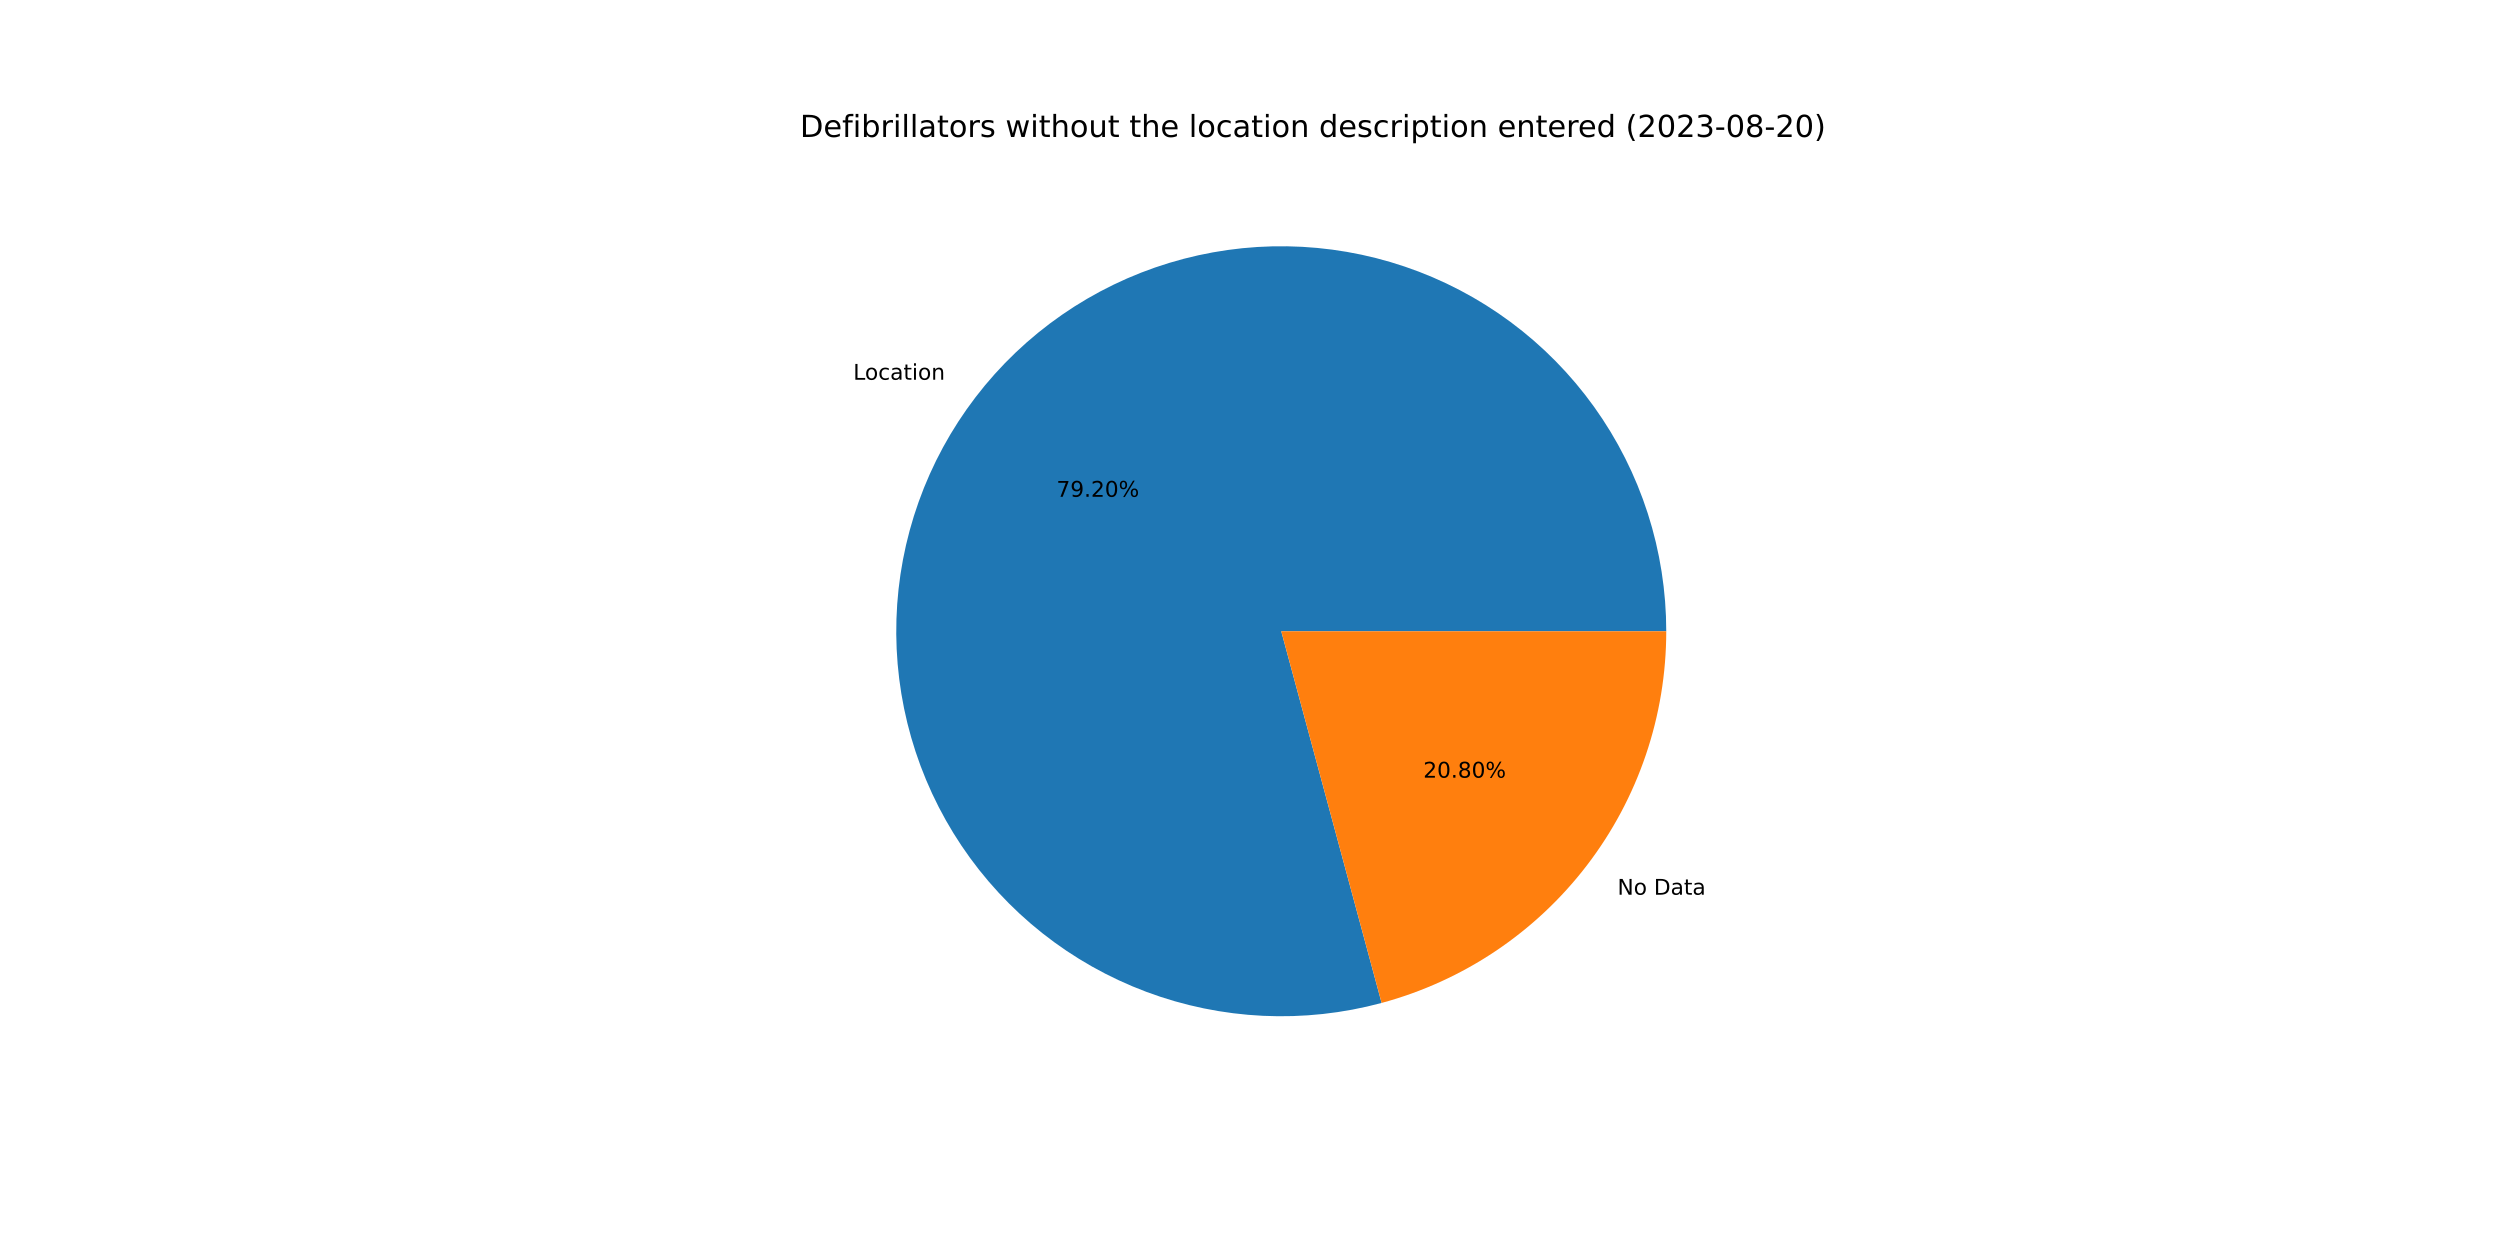
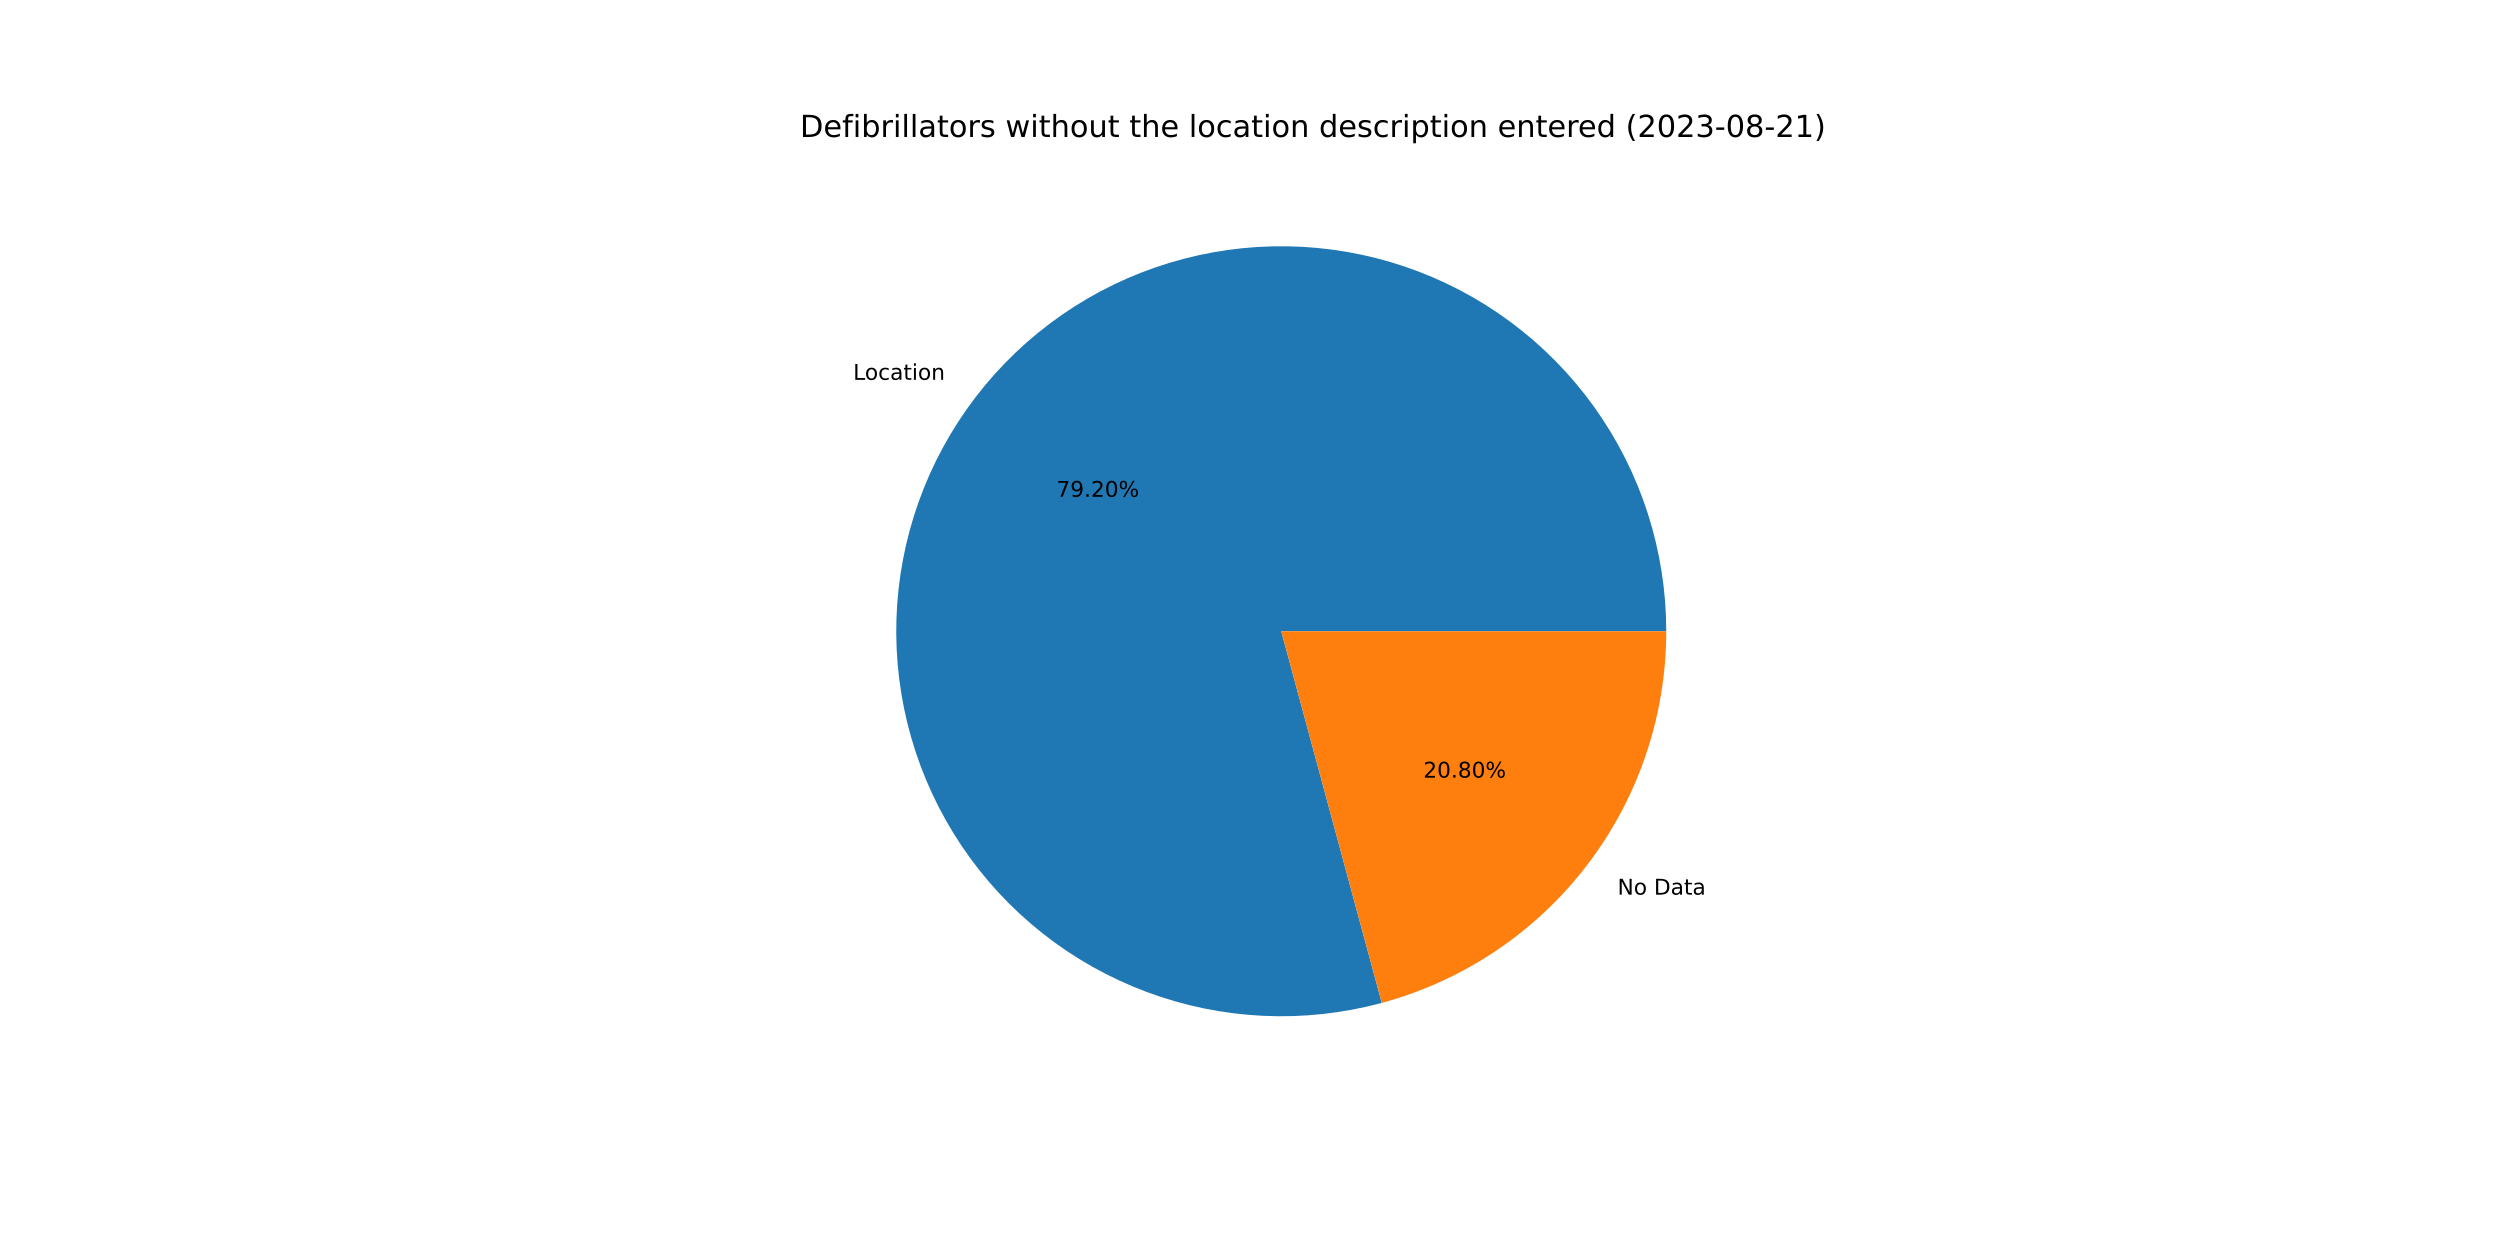
<svg xmlns="http://www.w3.org/2000/svg" xmlns:xlink="http://www.w3.org/1999/xlink" width="1152pt" height="576pt" viewBox="0 0 1152 576" version="1.1">
  <defs>
    <style type="text/css">*{stroke-linejoin: round; stroke-linecap: butt}</style>
  </defs>
  <g id="figure_1">
    <g id="patch_1">
      <path d="M 0 576  L 1152 576  L 1152 0  L 0 0  z " style="fill: #ffffff" />
    </g>
    <g id="axes_1">
      <g id="patch_2">
-         <path d="M 767.808 290.88  C 767.808 272.451 764.937 254.135 759.297 236.59  C 753.658 219.046 745.319 202.486 734.581 187.509  C 723.843 172.532 710.837 159.319 696.031 148.347  C 681.225 137.374 664.799 128.775 647.346 122.86  C 629.892 116.944 611.623 113.785 593.197 113.494  C 574.77 113.204 556.411 115.786 538.779 121.148  C 521.148 126.51 504.459 134.587 489.315 145.088  C 474.17 155.588 460.754 168.384 449.549 183.016  C 438.345 197.647 429.488 213.935 423.298 231.293  C 417.109 248.651 413.661 266.868 413.08 285.288  C 412.499 303.707 414.792 322.105 419.876 339.819  C 424.959 357.532 432.772 374.346 443.032 389.654  C 453.293 404.963 465.876 418.579 480.329 430.013  C 494.782 441.447 510.928 450.559 528.186 457.022  C 545.445 463.484 563.605 467.218 582.013 468.09  C 600.421 468.961 618.853 466.958 636.645 462.155  L 590.4 290.88  L 767.808 290.88  z " style="fill: #1f77b4" />
+         <path d="M 767.808 290.88  C 767.808 272.45 764.936 254.131 759.296 236.585  C 753.655 219.039 745.315 202.479 734.575 187.501  C 723.835 172.523 710.827 159.31 696.019 148.338  C 681.211 137.365 664.783 128.767 647.327 122.853  C 629.871 116.939 611.6 113.782 593.172 113.494  C 574.744 113.206 556.383 115.791 538.751 121.157  C 521.119 126.522 504.43 134.603 489.287 145.107  C 474.143 155.612 460.728 168.412 449.525 183.047  C 438.323 197.682 429.469 213.974 423.283 231.335  C 417.097 248.696 413.654 266.916 413.079 285.337  C 412.503 303.758 414.801 322.157 419.89 339.871  C 424.98 357.585 432.799 374.397 443.065 389.703  C 453.332 405.01 465.921 418.623 480.379 430.053  C 494.837 441.482 510.989 450.589 528.251 457.046  C 545.513 463.502 563.677 467.23 582.087 468.093  C 600.497 468.957 618.93 466.946 636.721 462.134  L 590.4 290.88  L 767.808 290.88  z " style="fill: #1f77b4" />
      </g>
      <g id="patch_3">
-         <path d="M 636.645 462.155  C 674.285 451.992 707.546 429.699 731.251 398.744  C 754.956 367.79 767.808 329.868 767.808 290.88  L 590.4 290.88  L 636.645 462.155  z " style="fill: #ff7f0e" />
+         <path d="M 636.721 462.134  C 674.344 451.958 707.585 429.662 731.275 398.713  C 754.964 367.764 767.808 329.855 767.808 290.88  L 590.4 290.88  L 636.721 462.134  z " style="fill: #ff7f0e" />
      </g>
      <g id="matplotlib.axis_1" />
      <g id="matplotlib.axis_2" />
      <g id="text_1">
-         <g transform="translate(393.1675 174.9886)scale(0.1 -0.1)">
+         <g transform="translate(393.1411 175.023)scale(0.1 -0.1)">
          <defs>
            <path id="DejaVuSans-4c" d="M 628 4666  L 1259 4666  L 1259 531  L 3531 531  L 3531 0  L 628 0  L 628 4666  z " transform="scale(0.015625)" />
            <path id="DejaVuSans-6f" d="M 1959 3097  Q 1497 3097 1228 2736  Q 959 2375 959 1747  Q 959 1119 1226 758  Q 1494 397 1959 397  Q 2419 397 2687 759  Q 2956 1122 2956 1747  Q 2956 2369 2687 2733  Q 2419 3097 1959 3097  z M 1959 3584  Q 2709 3584 3137 3096  Q 3566 2609 3566 1747  Q 3566 888 3137 398  Q 2709 -91 1959 -91  Q 1206 -91 779 398  Q 353 888 353 1747  Q 353 2609 779 3096  Q 1206 3584 1959 3584  z " transform="scale(0.015625)" />
            <path id="DejaVuSans-63" d="M 3122 3366  L 3122 2828  Q 2878 2963 2633 3030  Q 2388 3097 2138 3097  Q 1578 3097 1268 2742  Q 959 2388 959 1747  Q 959 1106 1268 751  Q 1578 397 2138 397  Q 2388 397 2633 464  Q 2878 531 3122 666  L 3122 134  Q 2881 22 2623 -34  Q 2366 -91 2075 -91  Q 1284 -91 818 406  Q 353 903 353 1747  Q 353 2603 823 3093  Q 1294 3584 2113 3584  Q 2378 3584 2631 3529  Q 2884 3475 3122 3366  z " transform="scale(0.015625)" />
            <path id="DejaVuSans-61" d="M 2194 1759  Q 1497 1759 1228 1600  Q 959 1441 959 1056  Q 959 750 1161 570  Q 1363 391 1709 391  Q 2188 391 2477 730  Q 2766 1069 2766 1631  L 2766 1759  L 2194 1759  z M 3341 1997  L 3341 0  L 2766 0  L 2766 531  Q 2569 213 2275 61  Q 1981 -91 1556 -91  Q 1019 -91 701 211  Q 384 513 384 1019  Q 384 1609 779 1909  Q 1175 2209 1959 2209  L 2766 2209  L 2766 2266  Q 2766 2663 2505 2880  Q 2244 3097 1772 3097  Q 1472 3097 1187 3025  Q 903 2953 641 2809  L 641 3341  Q 956 3463 1253 3523  Q 1550 3584 1831 3584  Q 2591 3584 2966 3190  Q 3341 2797 3341 1997  z " transform="scale(0.015625)" />
            <path id="DejaVuSans-74" d="M 1172 4494  L 1172 3500  L 2356 3500  L 2356 3053  L 1172 3053  L 1172 1153  Q 1172 725 1289 603  Q 1406 481 1766 481  L 2356 481  L 2356 0  L 1766 0  Q 1100 0 847 248  Q 594 497 594 1153  L 594 3053  L 172 3053  L 172 3500  L 594 3500  L 594 4494  L 1172 4494  z " transform="scale(0.015625)" />
            <path id="DejaVuSans-69" d="M 603 3500  L 1178 3500  L 1178 0  L 603 0  L 603 3500  z M 603 4863  L 1178 4863  L 1178 4134  L 603 4134  L 603 4863  z " transform="scale(0.015625)" />
            <path id="DejaVuSans-6e" d="M 3513 2113  L 3513 0  L 2938 0  L 2938 2094  Q 2938 2591 2744 2837  Q 2550 3084 2163 3084  Q 1697 3084 1428 2787  Q 1159 2491 1159 1978  L 1159 0  L 581 0  L 581 3500  L 1159 3500  L 1159 2956  Q 1366 3272 1645 3428  Q 1925 3584 2291 3584  Q 2894 3584 3203 3211  Q 3513 2838 3513 2113  z " transform="scale(0.015625)" />
          </defs>
          <use xlink:href="#DejaVuSans-4c" />
          <use xlink:href="#DejaVuSans-6f" x="53.963" />
          <use xlink:href="#DejaVuSans-63" x="115.145" />
          <use xlink:href="#DejaVuSans-61" x="170.125" />
          <use xlink:href="#DejaVuSans-74" x="231.404" />
          <use xlink:href="#DejaVuSans-69" x="270.613" />
          <use xlink:href="#DejaVuSans-6f" x="298.396" />
          <use xlink:href="#DejaVuSans-6e" x="359.578" />
        </g>
      </g>
      <g id="text_2">
-         <g transform="translate(486.8248 228.9208)scale(0.1 -0.1)">
+         <g transform="translate(486.8104 228.9396)scale(0.1 -0.1)">
          <defs>
            <path id="DejaVuSans-37" d="M 525 4666  L 3525 4666  L 3525 4397  L 1831 0  L 1172 0  L 2766 4134  L 525 4134  L 525 4666  z " transform="scale(0.015625)" />
            <path id="DejaVuSans-39" d="M 703 97  L 703 672  Q 941 559 1184 500  Q 1428 441 1663 441  Q 2288 441 2617 861  Q 2947 1281 2994 2138  Q 2813 1869 2534 1725  Q 2256 1581 1919 1581  Q 1219 1581 811 2004  Q 403 2428 403 3163  Q 403 3881 828 4315  Q 1253 4750 1959 4750  Q 2769 4750 3195 4129  Q 3622 3509 3622 2328  Q 3622 1225 3098 567  Q 2575 -91 1691 -91  Q 1453 -91 1209 -44  Q 966 3 703 97  z M 1959 2075  Q 2384 2075 2632 2365  Q 2881 2656 2881 3163  Q 2881 3666 2632 3958  Q 2384 4250 1959 4250  Q 1534 4250 1286 3958  Q 1038 3666 1038 3163  Q 1038 2656 1286 2365  Q 1534 2075 1959 2075  z " transform="scale(0.015625)" />
            <path id="DejaVuSans-2e" d="M 684 794  L 1344 794  L 1344 0  L 684 0  L 684 794  z " transform="scale(0.015625)" />
            <path id="DejaVuSans-32" d="M 1228 531  L 3431 531  L 3431 0  L 469 0  L 469 531  Q 828 903 1448 1529  Q 2069 2156 2228 2338  Q 2531 2678 2651 2914  Q 2772 3150 2772 3378  Q 2772 3750 2511 3984  Q 2250 4219 1831 4219  Q 1534 4219 1204 4116  Q 875 4013 500 3803  L 500 4441  Q 881 4594 1212 4672  Q 1544 4750 1819 4750  Q 2544 4750 2975 4387  Q 3406 4025 3406 3419  Q 3406 3131 3298 2873  Q 3191 2616 2906 2266  Q 2828 2175 2409 1742  Q 1991 1309 1228 531  z " transform="scale(0.015625)" />
            <path id="DejaVuSans-30" d="M 2034 4250  Q 1547 4250 1301 3770  Q 1056 3291 1056 2328  Q 1056 1369 1301 889  Q 1547 409 2034 409  Q 2525 409 2770 889  Q 3016 1369 3016 2328  Q 3016 3291 2770 3770  Q 2525 4250 2034 4250  z M 2034 4750  Q 2819 4750 3233 4129  Q 3647 3509 3647 2328  Q 3647 1150 3233 529  Q 2819 -91 2034 -91  Q 1250 -91 836 529  Q 422 1150 422 2328  Q 422 3509 836 4129  Q 1250 4750 2034 4750  z " transform="scale(0.015625)" />
            <path id="DejaVuSans-25" d="M 4653 2053  Q 4381 2053 4226 1822  Q 4072 1591 4072 1178  Q 4072 772 4226 539  Q 4381 306 4653 306  Q 4919 306 5073 539  Q 5228 772 5228 1178  Q 5228 1588 5073 1820  Q 4919 2053 4653 2053  z M 4653 2450  Q 5147 2450 5437 2106  Q 5728 1763 5728 1178  Q 5728 594 5436 251  Q 5144 -91 4653 -91  Q 4153 -91 3862 251  Q 3572 594 3572 1178  Q 3572 1766 3864 2108  Q 4156 2450 4653 2450  z M 1428 4353  Q 1159 4353 1004 4120  Q 850 3888 850 3481  Q 850 3069 1003 2837  Q 1156 2606 1428 2606  Q 1700 2606 1854 2837  Q 2009 3069 2009 3481  Q 2009 3884 1853 4118  Q 1697 4353 1428 4353  z M 4250 4750  L 4750 4750  L 1831 -91  L 1331 -91  L 4250 4750  z M 1428 4750  Q 1922 4750 2215 4408  Q 2509 4066 2509 3481  Q 2509 2891 2217 2550  Q 1925 2209 1428 2209  Q 931 2209 642 2551  Q 353 2894 353 3481  Q 353 4063 643 4406  Q 934 4750 1428 4750  z " transform="scale(0.015625)" />
          </defs>
          <use xlink:href="#DejaVuSans-37" />
          <use xlink:href="#DejaVuSans-39" x="63.623" />
          <use xlink:href="#DejaVuSans-2e" x="127.246" />
          <use xlink:href="#DejaVuSans-32" x="159.033" />
          <use xlink:href="#DejaVuSans-30" x="222.656" />
          <use xlink:href="#DejaVuSans-25" x="286.279" />
        </g>
      </g>
      <g id="text_3">
-         <g transform="translate(745.3356 412.2901)scale(0.1 -0.1)">
+         <g transform="translate(745.362 412.2557)scale(0.1 -0.1)">
          <defs>
            <path id="DejaVuSans-4e" d="M 628 4666  L 1478 4666  L 3547 763  L 3547 4666  L 4159 4666  L 4159 0  L 3309 0  L 1241 3903  L 1241 0  L 628 0  L 628 4666  z " transform="scale(0.015625)" />
            <path id="DejaVuSans-20" transform="scale(0.015625)" />
            <path id="DejaVuSans-44" d="M 1259 4147  L 1259 519  L 2022 519  Q 2988 519 3436 956  Q 3884 1394 3884 2338  Q 3884 3275 3436 3711  Q 2988 4147 2022 4147  L 1259 4147  z M 628 4666  L 1925 4666  Q 3281 4666 3915 4102  Q 4550 3538 4550 2338  Q 4550 1131 3912 565  Q 3275 0 1925 0  L 628 0  L 628 4666  z " transform="scale(0.015625)" />
          </defs>
          <use xlink:href="#DejaVuSans-4e" />
          <use xlink:href="#DejaVuSans-6f" x="74.805" />
          <use xlink:href="#DejaVuSans-20" x="135.986" />
          <use xlink:href="#DejaVuSans-44" x="167.773" />
          <use xlink:href="#DejaVuSans-61" x="244.775" />
          <use xlink:href="#DejaVuSans-74" x="306.055" />
          <use xlink:href="#DejaVuSans-61" x="345.264" />
        </g>
      </g>
      <g id="text_4">
-         <g transform="translate(655.8455 358.358)scale(0.1 -0.1)">
+         <g transform="translate(655.8599 358.3392)scale(0.1 -0.1)">
          <defs>
            <path id="DejaVuSans-38" d="M 2034 2216  Q 1584 2216 1326 1975  Q 1069 1734 1069 1313  Q 1069 891 1326 650  Q 1584 409 2034 409  Q 2484 409 2743 651  Q 3003 894 3003 1313  Q 3003 1734 2745 1975  Q 2488 2216 2034 2216  z M 1403 2484  Q 997 2584 770 2862  Q 544 3141 544 3541  Q 544 4100 942 4425  Q 1341 4750 2034 4750  Q 2731 4750 3128 4425  Q 3525 4100 3525 3541  Q 3525 3141 3298 2862  Q 3072 2584 2669 2484  Q 3125 2378 3379 2068  Q 3634 1759 3634 1313  Q 3634 634 3220 271  Q 2806 -91 2034 -91  Q 1263 -91 848 271  Q 434 634 434 1313  Q 434 1759 690 2068  Q 947 2378 1403 2484  z M 1172 3481  Q 1172 3119 1398 2916  Q 1625 2713 2034 2713  Q 2441 2713 2670 2916  Q 2900 3119 2900 3481  Q 2900 3844 2670 4047  Q 2441 4250 2034 4250  Q 1625 4250 1398 4047  Q 1172 3844 1172 3481  z " transform="scale(0.015625)" />
          </defs>
          <use xlink:href="#DejaVuSans-32" />
          <use xlink:href="#DejaVuSans-30" x="63.623" />
          <use xlink:href="#DejaVuSans-2e" x="127.246" />
          <use xlink:href="#DejaVuSans-38" x="159.033" />
          <use xlink:href="#DejaVuSans-30" x="222.656" />
          <use xlink:href="#DejaVuSans-25" x="286.279" />
        </g>
      </g>
      <g id="text_5">
        <g transform="translate(368.64 63.12)scale(0.14 -0.14)">
          <defs>
            <path id="DejaVuSans-65" d="M 3597 1894  L 3597 1613  L 953 1613  Q 991 1019 1311 708  Q 1631 397 2203 397  Q 2534 397 2845 478  Q 3156 559 3463 722  L 3463 178  Q 3153 47 2828 -22  Q 2503 -91 2169 -91  Q 1331 -91 842 396  Q 353 884 353 1716  Q 353 2575 817 3079  Q 1281 3584 2069 3584  Q 2775 3584 3186 3129  Q 3597 2675 3597 1894  z M 3022 2063  Q 3016 2534 2758 2815  Q 2500 3097 2075 3097  Q 1594 3097 1305 2825  Q 1016 2553 972 2059  L 3022 2063  z " transform="scale(0.015625)" />
            <path id="DejaVuSans-66" d="M 2375 4863  L 2375 4384  L 1825 4384  Q 1516 4384 1395 4259  Q 1275 4134 1275 3809  L 1275 3500  L 2222 3500  L 2222 3053  L 1275 3053  L 1275 0  L 697 0  L 697 3053  L 147 3053  L 147 3500  L 697 3500  L 697 3744  Q 697 4328 969 4595  Q 1241 4863 1831 4863  L 2375 4863  z " transform="scale(0.015625)" />
            <path id="DejaVuSans-62" d="M 3116 1747  Q 3116 2381 2855 2742  Q 2594 3103 2138 3103  Q 1681 3103 1420 2742  Q 1159 2381 1159 1747  Q 1159 1113 1420 752  Q 1681 391 2138 391  Q 2594 391 2855 752  Q 3116 1113 3116 1747  z M 1159 2969  Q 1341 3281 1617 3432  Q 1894 3584 2278 3584  Q 2916 3584 3314 3078  Q 3713 2572 3713 1747  Q 3713 922 3314 415  Q 2916 -91 2278 -91  Q 1894 -91 1617 61  Q 1341 213 1159 525  L 1159 0  L 581 0  L 581 4863  L 1159 4863  L 1159 2969  z " transform="scale(0.015625)" />
            <path id="DejaVuSans-72" d="M 2631 2963  Q 2534 3019 2420 3045  Q 2306 3072 2169 3072  Q 1681 3072 1420 2755  Q 1159 2438 1159 1844  L 1159 0  L 581 0  L 581 3500  L 1159 3500  L 1159 2956  Q 1341 3275 1631 3429  Q 1922 3584 2338 3584  Q 2397 3584 2469 3576  Q 2541 3569 2628 3553  L 2631 2963  z " transform="scale(0.015625)" />
            <path id="DejaVuSans-6c" d="M 603 4863  L 1178 4863  L 1178 0  L 603 0  L 603 4863  z " transform="scale(0.015625)" />
            <path id="DejaVuSans-73" d="M 2834 3397  L 2834 2853  Q 2591 2978 2328 3040  Q 2066 3103 1784 3103  Q 1356 3103 1142 2972  Q 928 2841 928 2578  Q 928 2378 1081 2264  Q 1234 2150 1697 2047  L 1894 2003  Q 2506 1872 2764 1633  Q 3022 1394 3022 966  Q 3022 478 2636 193  Q 2250 -91 1575 -91  Q 1294 -91 989 -36  Q 684 19 347 128  L 347 722  Q 666 556 975 473  Q 1284 391 1588 391  Q 1994 391 2212 530  Q 2431 669 2431 922  Q 2431 1156 2273 1281  Q 2116 1406 1581 1522  L 1381 1569  Q 847 1681 609 1914  Q 372 2147 372 2553  Q 372 3047 722 3315  Q 1072 3584 1716 3584  Q 2034 3584 2315 3537  Q 2597 3491 2834 3397  z " transform="scale(0.015625)" />
            <path id="DejaVuSans-77" d="M 269 3500  L 844 3500  L 1563 769  L 2278 3500  L 2956 3500  L 3675 769  L 4391 3500  L 4966 3500  L 4050 0  L 3372 0  L 2619 2869  L 1863 0  L 1184 0  L 269 3500  z " transform="scale(0.015625)" />
            <path id="DejaVuSans-68" d="M 3513 2113  L 3513 0  L 2938 0  L 2938 2094  Q 2938 2591 2744 2837  Q 2550 3084 2163 3084  Q 1697 3084 1428 2787  Q 1159 2491 1159 1978  L 1159 0  L 581 0  L 581 4863  L 1159 4863  L 1159 2956  Q 1366 3272 1645 3428  Q 1925 3584 2291 3584  Q 2894 3584 3203 3211  Q 3513 2838 3513 2113  z " transform="scale(0.015625)" />
            <path id="DejaVuSans-75" d="M 544 1381  L 544 3500  L 1119 3500  L 1119 1403  Q 1119 906 1312 657  Q 1506 409 1894 409  Q 2359 409 2629 706  Q 2900 1003 2900 1516  L 2900 3500  L 3475 3500  L 3475 0  L 2900 0  L 2900 538  Q 2691 219 2414 64  Q 2138 -91 1772 -91  Q 1169 -91 856 284  Q 544 659 544 1381  z M 1991 3584  L 1991 3584  z " transform="scale(0.015625)" />
            <path id="DejaVuSans-64" d="M 2906 2969  L 2906 4863  L 3481 4863  L 3481 0  L 2906 0  L 2906 525  Q 2725 213 2448 61  Q 2172 -91 1784 -91  Q 1150 -91 751 415  Q 353 922 353 1747  Q 353 2572 751 3078  Q 1150 3584 1784 3584  Q 2172 3584 2448 3432  Q 2725 3281 2906 2969  z M 947 1747  Q 947 1113 1208 752  Q 1469 391 1925 391  Q 2381 391 2643 752  Q 2906 1113 2906 1747  Q 2906 2381 2643 2742  Q 2381 3103 1925 3103  Q 1469 3103 1208 2742  Q 947 2381 947 1747  z " transform="scale(0.015625)" />
            <path id="DejaVuSans-70" d="M 1159 525  L 1159 -1331  L 581 -1331  L 581 3500  L 1159 3500  L 1159 2969  Q 1341 3281 1617 3432  Q 1894 3584 2278 3584  Q 2916 3584 3314 3078  Q 3713 2572 3713 1747  Q 3713 922 3314 415  Q 2916 -91 2278 -91  Q 1894 -91 1617 61  Q 1341 213 1159 525  z M 3116 1747  Q 3116 2381 2855 2742  Q 2594 3103 2138 3103  Q 1681 3103 1420 2742  Q 1159 2381 1159 1747  Q 1159 1113 1420 752  Q 1681 391 2138 391  Q 2594 391 2855 752  Q 3116 1113 3116 1747  z " transform="scale(0.015625)" />
            <path id="DejaVuSans-28" d="M 1984 4856  Q 1566 4138 1362 3434  Q 1159 2731 1159 2009  Q 1159 1288 1364 580  Q 1569 -128 1984 -844  L 1484 -844  Q 1016 -109 783 600  Q 550 1309 550 2009  Q 550 2706 781 3412  Q 1013 4119 1484 4856  L 1984 4856  z " transform="scale(0.015625)" />
            <path id="DejaVuSans-33" d="M 2597 2516  Q 3050 2419 3304 2112  Q 3559 1806 3559 1356  Q 3559 666 3084 287  Q 2609 -91 1734 -91  Q 1441 -91 1130 -33  Q 819 25 488 141  L 488 750  Q 750 597 1062 519  Q 1375 441 1716 441  Q 2309 441 2620 675  Q 2931 909 2931 1356  Q 2931 1769 2642 2001  Q 2353 2234 1838 2234  L 1294 2234  L 1294 2753  L 1863 2753  Q 2328 2753 2575 2939  Q 2822 3125 2822 3475  Q 2822 3834 2567 4026  Q 2313 4219 1838 4219  Q 1578 4219 1281 4162  Q 984 4106 628 3988  L 628 4550  Q 988 4650 1302 4700  Q 1616 4750 1894 4750  Q 2613 4750 3031 4423  Q 3450 4097 3450 3541  Q 3450 3153 3228 2886  Q 3006 2619 2597 2516  z " transform="scale(0.015625)" />
            <path id="DejaVuSans-2d" d="M 313 2009  L 1997 2009  L 1997 1497  L 313 1497  L 313 2009  z " transform="scale(0.015625)" />
+             <path id="DejaVuSans-31" d="M 794 531  L 1825 531  L 1825 4091  L 703 3866  L 703 4441  L 1819 4666  L 2450 4666  L 2450 531  L 3481 531  L 3481 0  L 794 0  L 794 531  z " transform="scale(0.015625)" />
            <path id="DejaVuSans-29" d="M 513 4856  L 1013 4856  Q 1481 4119 1714 3412  Q 1947 2706 1947 2009  Q 1947 1309 1714 600  Q 1481 -109 1013 -844  L 513 -844  Q 928 -128 1133 580  Q 1338 1288 1338 2009  Q 1338 2731 1133 3434  Q 928 4138 513 4856  z " transform="scale(0.015625)" />
          </defs>
          <use xlink:href="#DejaVuSans-44" />
          <use xlink:href="#DejaVuSans-65" x="77.002" />
          <use xlink:href="#DejaVuSans-66" x="138.525" />
          <use xlink:href="#DejaVuSans-69" x="173.73" />
          <use xlink:href="#DejaVuSans-62" x="201.514" />
          <use xlink:href="#DejaVuSans-72" x="264.99" />
          <use xlink:href="#DejaVuSans-69" x="306.104" />
          <use xlink:href="#DejaVuSans-6c" x="333.887" />
          <use xlink:href="#DejaVuSans-6c" x="361.67" />
          <use xlink:href="#DejaVuSans-61" x="389.453" />
          <use xlink:href="#DejaVuSans-74" x="450.732" />
          <use xlink:href="#DejaVuSans-6f" x="489.941" />
          <use xlink:href="#DejaVuSans-72" x="551.123" />
          <use xlink:href="#DejaVuSans-73" x="592.236" />
          <use xlink:href="#DejaVuSans-20" x="644.336" />
          <use xlink:href="#DejaVuSans-77" x="676.123" />
          <use xlink:href="#DejaVuSans-69" x="757.91" />
          <use xlink:href="#DejaVuSans-74" x="785.693" />
          <use xlink:href="#DejaVuSans-68" x="824.902" />
          <use xlink:href="#DejaVuSans-6f" x="888.281" />
          <use xlink:href="#DejaVuSans-75" x="949.463" />
          <use xlink:href="#DejaVuSans-74" x="1012.842" />
          <use xlink:href="#DejaVuSans-20" x="1052.051" />
          <use xlink:href="#DejaVuSans-74" x="1083.838" />
          <use xlink:href="#DejaVuSans-68" x="1123.047" />
          <use xlink:href="#DejaVuSans-65" x="1186.426" />
          <use xlink:href="#DejaVuSans-20" x="1247.949" />
          <use xlink:href="#DejaVuSans-6c" x="1279.736" />
          <use xlink:href="#DejaVuSans-6f" x="1307.52" />
          <use xlink:href="#DejaVuSans-63" x="1368.701" />
          <use xlink:href="#DejaVuSans-61" x="1423.682" />
          <use xlink:href="#DejaVuSans-74" x="1484.961" />
          <use xlink:href="#DejaVuSans-69" x="1524.17" />
          <use xlink:href="#DejaVuSans-6f" x="1551.953" />
          <use xlink:href="#DejaVuSans-6e" x="1613.135" />
          <use xlink:href="#DejaVuSans-20" x="1676.514" />
          <use xlink:href="#DejaVuSans-64" x="1708.301" />
          <use xlink:href="#DejaVuSans-65" x="1771.777" />
          <use xlink:href="#DejaVuSans-73" x="1833.301" />
          <use xlink:href="#DejaVuSans-63" x="1885.4" />
          <use xlink:href="#DejaVuSans-72" x="1940.381" />
          <use xlink:href="#DejaVuSans-69" x="1981.494" />
          <use xlink:href="#DejaVuSans-70" x="2009.277" />
          <use xlink:href="#DejaVuSans-74" x="2072.754" />
          <use xlink:href="#DejaVuSans-69" x="2111.963" />
          <use xlink:href="#DejaVuSans-6f" x="2139.746" />
          <use xlink:href="#DejaVuSans-6e" x="2200.928" />
          <use xlink:href="#DejaVuSans-20" x="2264.307" />
          <use xlink:href="#DejaVuSans-65" x="2296.094" />
          <use xlink:href="#DejaVuSans-6e" x="2357.617" />
          <use xlink:href="#DejaVuSans-74" x="2420.996" />
          <use xlink:href="#DejaVuSans-65" x="2460.205" />
          <use xlink:href="#DejaVuSans-72" x="2521.729" />
          <use xlink:href="#DejaVuSans-65" x="2560.592" />
          <use xlink:href="#DejaVuSans-64" x="2622.115" />
          <use xlink:href="#DejaVuSans-20" x="2685.592" />
          <use xlink:href="#DejaVuSans-28" x="2717.379" />
          <use xlink:href="#DejaVuSans-32" x="2756.393" />
          <use xlink:href="#DejaVuSans-30" x="2820.016" />
          <use xlink:href="#DejaVuSans-32" x="2883.639" />
          <use xlink:href="#DejaVuSans-33" x="2947.262" />
          <use xlink:href="#DejaVuSans-2d" x="3010.885" />
          <use xlink:href="#DejaVuSans-30" x="3046.969" />
          <use xlink:href="#DejaVuSans-38" x="3110.592" />
          <use xlink:href="#DejaVuSans-2d" x="3174.215" />
          <use xlink:href="#DejaVuSans-32" x="3210.299" />
-           <use xlink:href="#DejaVuSans-30" x="3273.922" />
+           <use xlink:href="#DejaVuSans-31" x="3273.922" />
          <use xlink:href="#DejaVuSans-29" x="3337.545" />
        </g>
      </g>
    </g>
  </g>
</svg>
